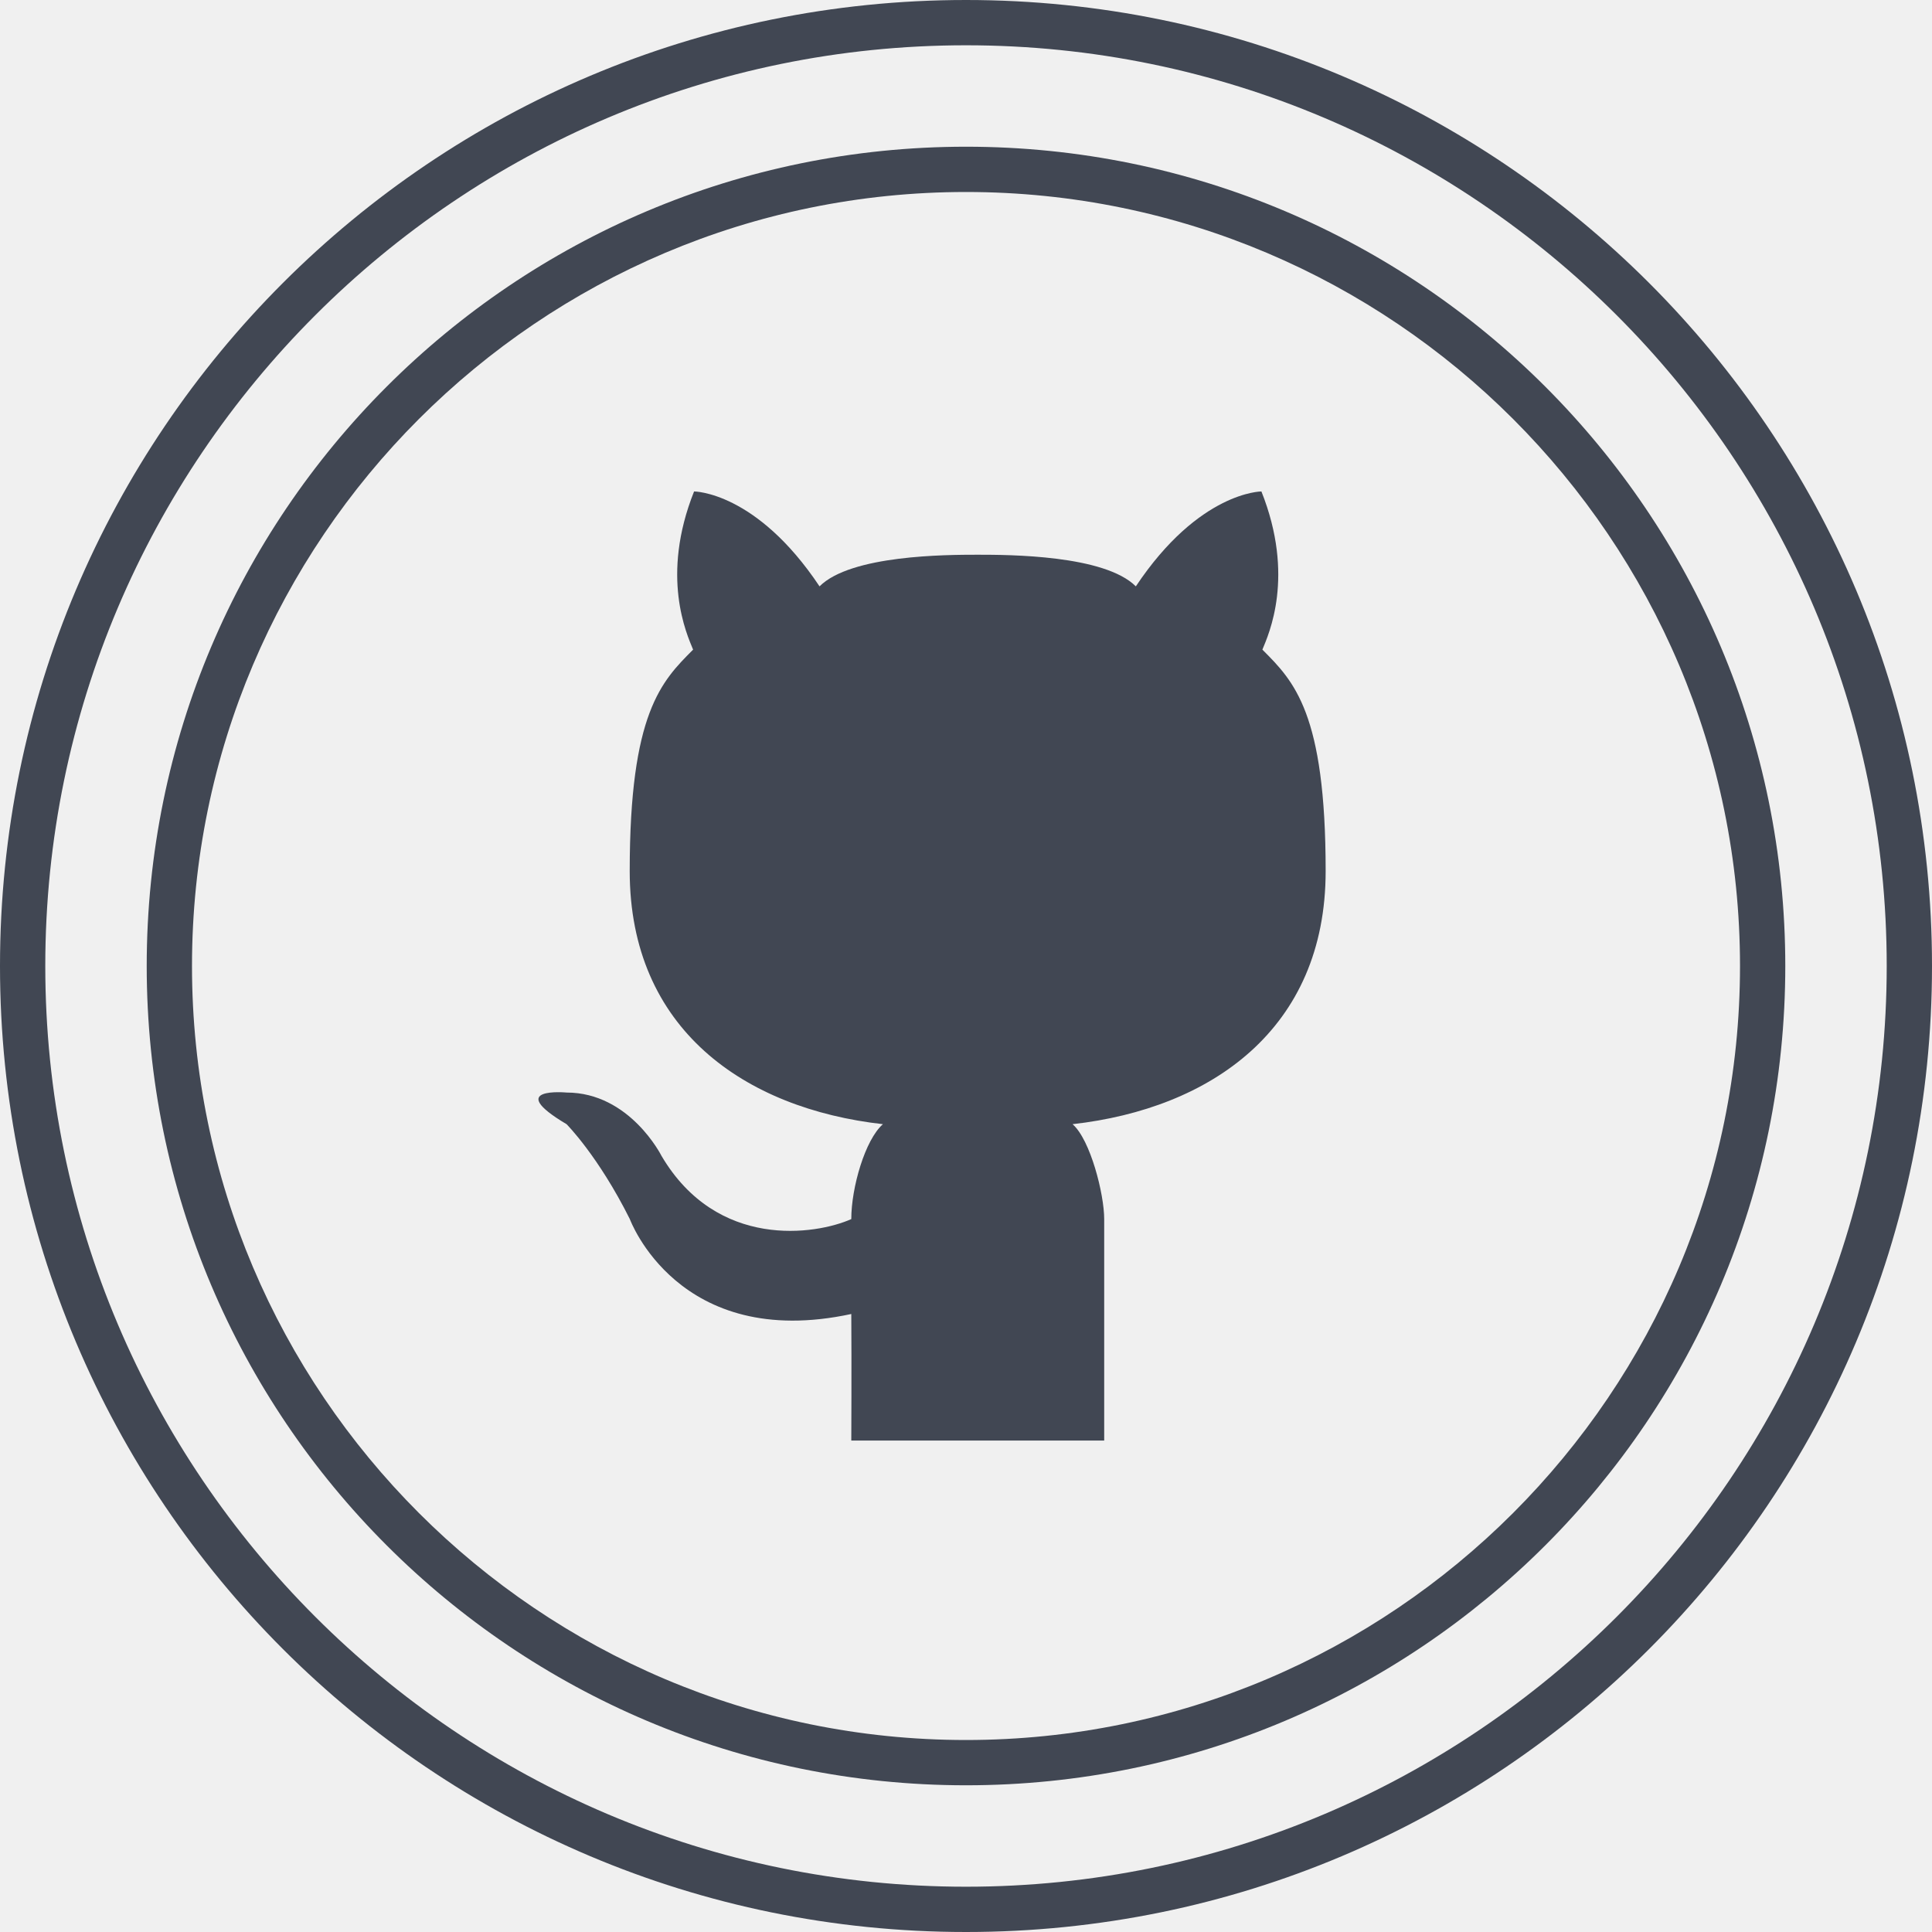
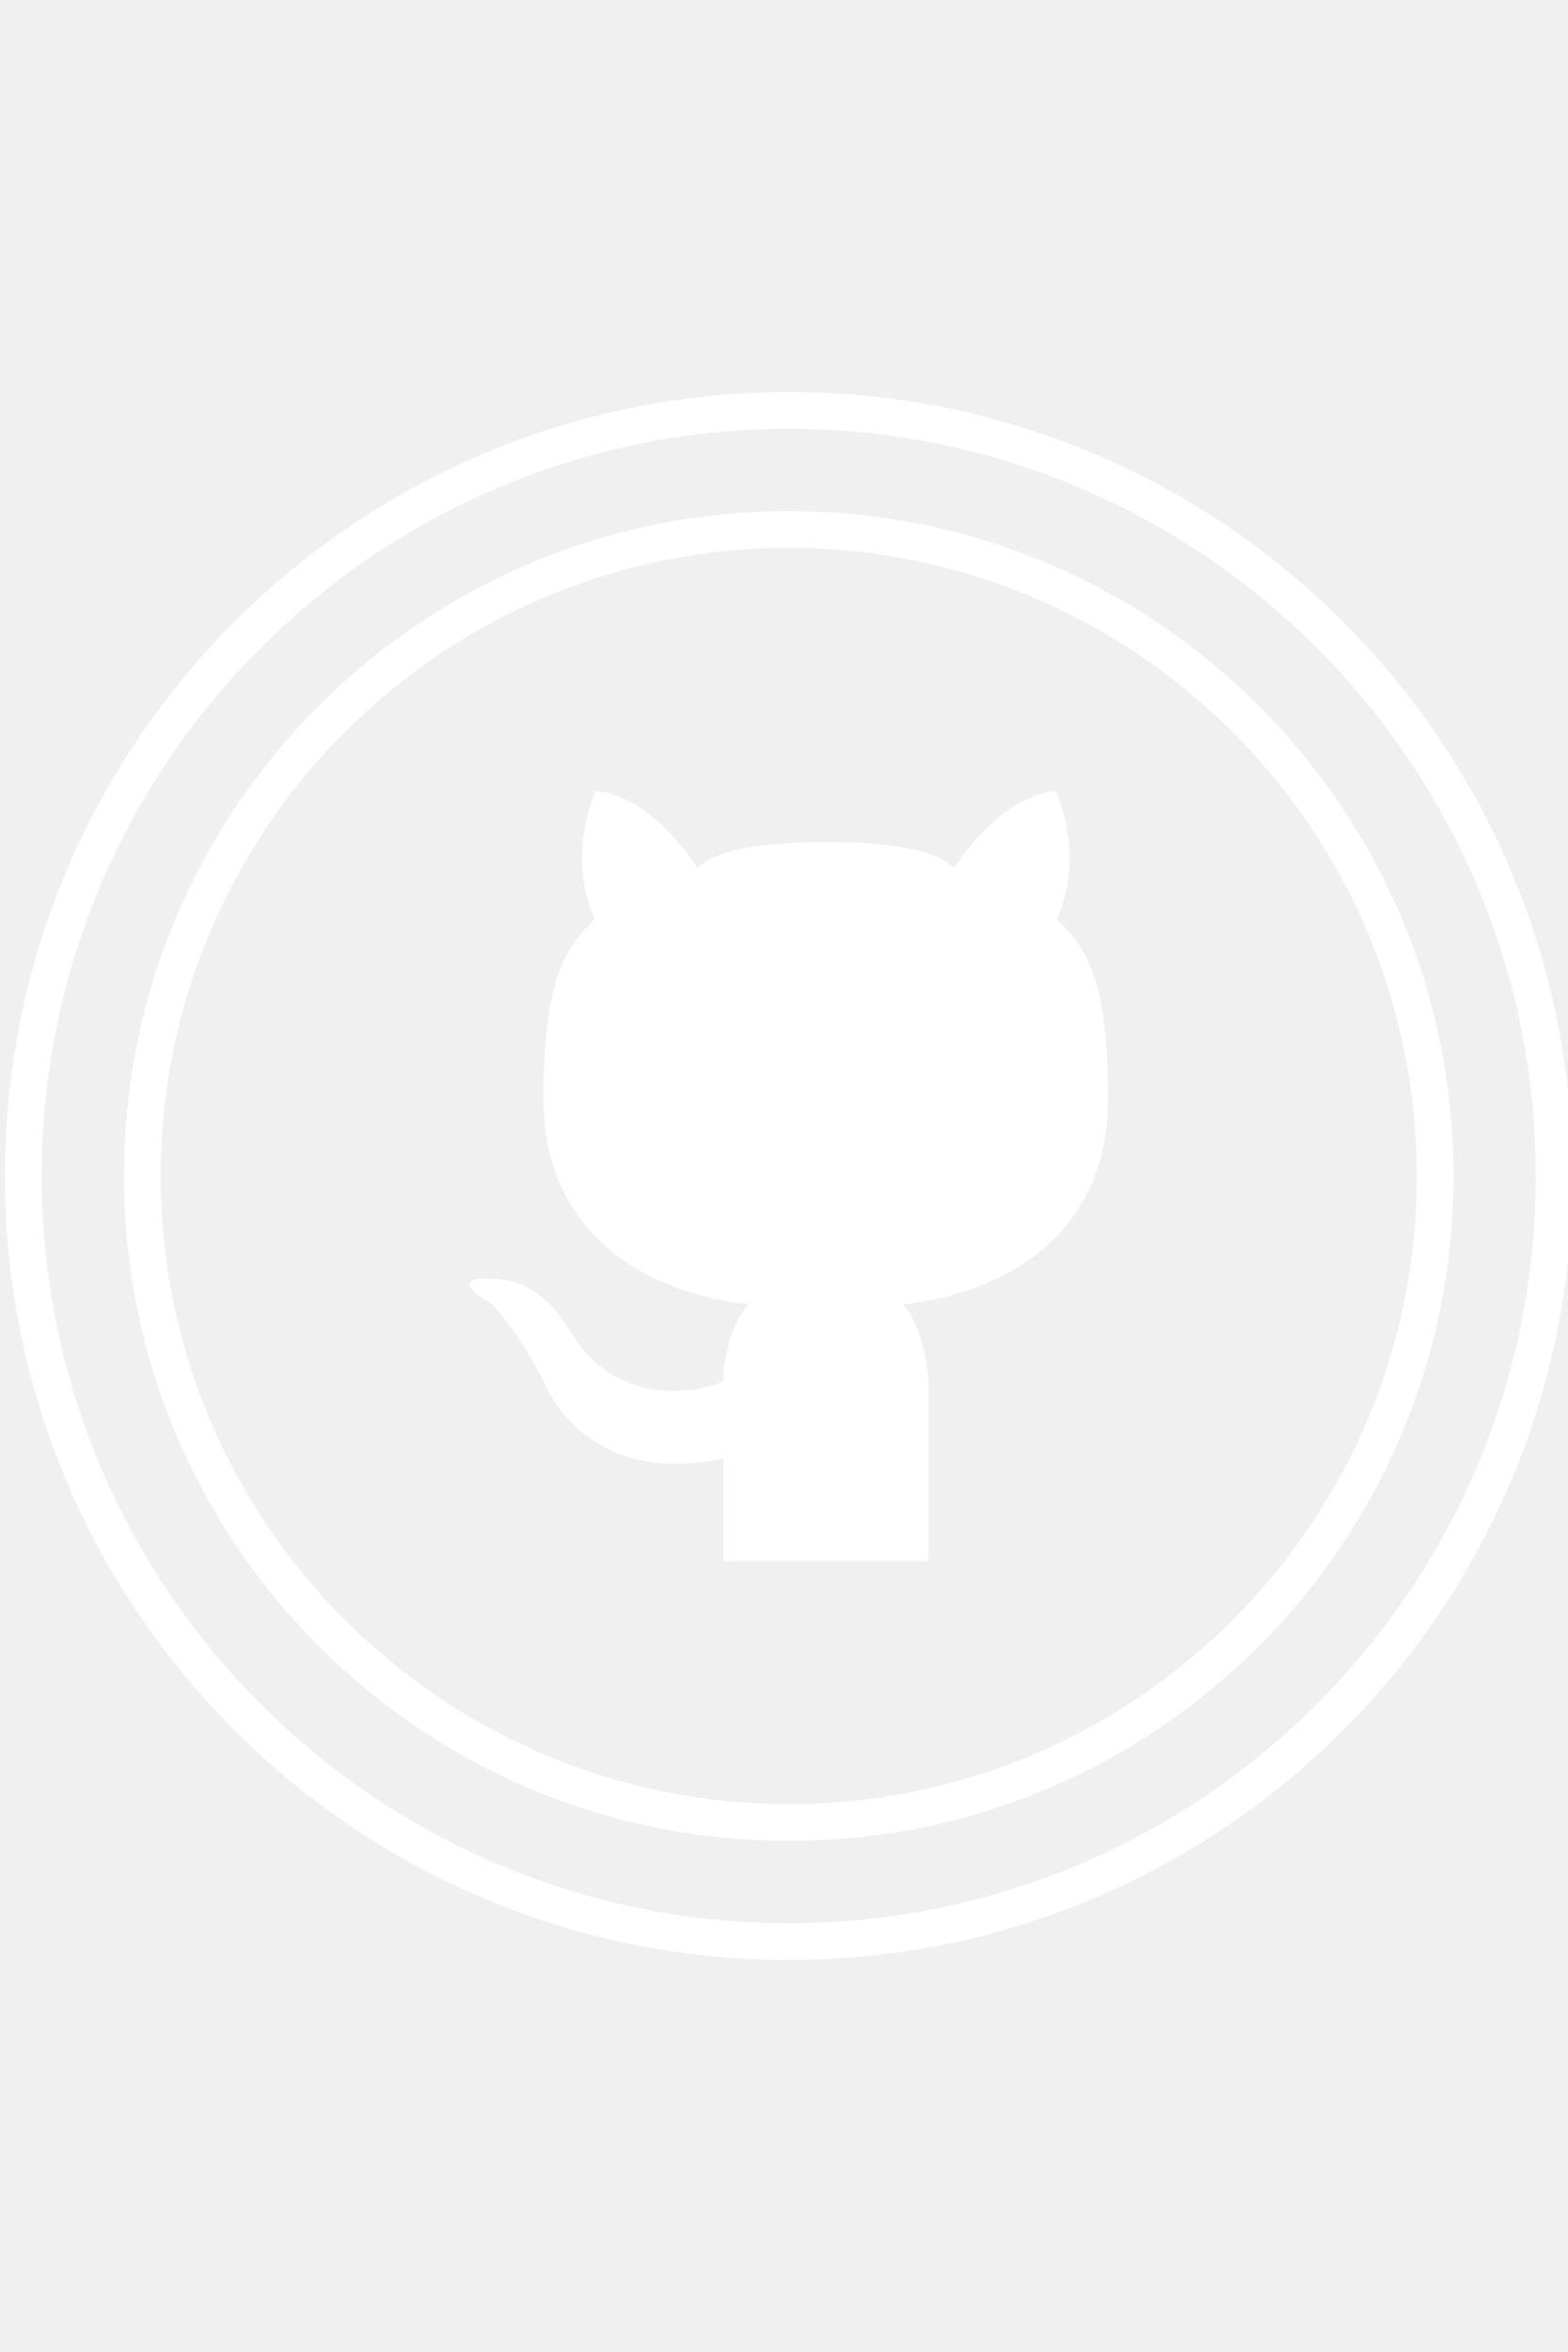
- <svg xmlns="http://www.w3.org/2000/svg" enable-background="new 0 0 32 32" id="Layer_1" version="1.1" viewBox="0 0 32 32" xml:space="preserve">
-   <g id="Layer_4_copy_4">
-     <g>
-       <path d="M16,32c8.837,0,16-7.163,16-16S24.837,0,16,0S0,7.163,0,16S7.163,32,16,32z M16,0.75    c8.409,0,15.25,6.841,15.25,15.25S24.409,31.25,16,31.25S0.75,24.409,0.75,16S7.591,0.75,16,0.75z" fill="#414753" />
-       <path d="M16,29.57c7.495,0,13.57-6.076,13.57-13.57c0-7.495-6.076-13.57-13.57-13.57    C8.505,2.43,2.43,8.505,2.43,16S8.505,29.57,16,29.57z M16,3.18c7.069,0,12.82,5.751,12.82,12.82S23.069,28.82,16,28.82    S3.18,23.069,3.18,16S8.931,3.18,16,3.18z" fill="#414753" />
-       <path d="M9.384,18.62c0,0,0.524,0.524,1.048,1.572c0,0,0.8,2.189,3.668,1.572c0.006,0.853,0,2.096,0,2.096h2.096    h2.093v-3.668c0-0.414-0.229-1.316-0.524-1.572c2.289-0.258,4.192-1.572,4.192-4.192s-0.524-3.144-1.048-3.668    c0.106-0.258,0.544-1.213-0.016-2.62c0,0-1.032,0-2.08,1.572c-0.519-0.519-2.096-0.524-2.619-0.524    c-0.524,0-2.101,0.005-2.62,0.524C12.526,8.14,11.496,8.14,11.496,8.14c-0.561,1.407-0.122,2.362-0.016,2.62    c-0.524,0.524-1.05,1.048-1.05,3.668s1.905,3.934,4.194,4.192c-0.294,0.256-0.524,1.048-0.524,1.572    c-0.588,0.262-2.224,0.513-3.144-1.048c0,0-0.524-1.048-1.572-1.048C9.384,18.096,8.336,17.997,9.384,18.62z" fill="#414753" />
-     </g>
-   </g>
+ <svg xmlns="http://www.w3.org/2000/svg" version="1.1" id="Layer_1" x="0px" y="0px" width="320px" height="480px" viewBox="0 0 320 480" enable-background="new 0 0 320 480" xml:space="preserve">
+   <path fill="#FFFFFF" d="M161,80C72.628,80,1,151.633,1,240c0,88.367,71.628,160,160,160c88.366,0,160-71.633,160-160  C321,151.633,249.366,80,161,80z M161,392.5C76.913,392.5,8.5,324.093,8.5,240S76.913,87.5,161,87.5  c84.093,0,152.5,68.407,152.5,152.5S245.093,392.5,161,392.5z" />
+   <path fill="#FFFFFF" d="M161,104.304c-74.95,0-135.701,60.747-135.701,135.696c0,74.95,60.762,135.696,135.701,135.696  c74.95,0,135.705-60.757,135.705-135.696C296.705,165.051,235.95,104.304,161,104.304z M161,368.196  c-70.69,0-128.201-57.511-128.201-128.196S90.31,111.804,161,111.804c70.686,0,128.205,57.51,128.205,128.196  S231.686,368.196,161,368.196z" />
+   <path fill="#FFFFFF" d="M100.467,266.2c0,0,5.24,5.239,10.479,15.72c0,0,8,21.891,36.681,15.721c0.06,8.529,0,20.959,0,20.959  h20.959h20.93v-36.68c0-4.14-2.29-13.16-5.24-15.72c22.891-2.58,41.92-15.72,41.92-41.92s-5.239-31.44-10.479-36.681  c1.06-2.58,5.439-12.129-0.16-26.199c0,0-10.32,0-20.8,15.72c-5.19-5.19-20.96-5.24-26.19-5.24c-5.239,0-21.009,0.05-26.199,5.24  c-10.48-15.72-20.78-15.72-20.78-15.72c-5.61,14.07-1.22,23.619-0.16,26.199c-5.24,5.24-10.5,10.48-10.5,36.68  c0,26.201,19.05,39.341,41.94,41.921c-2.94,2.56-5.24,10.479-5.24,15.72c-5.88,2.62-22.24,5.13-31.44-10.48  c0,0-5.24-10.479-15.72-10.479C100.467,260.96,89.986,259.971,100.467,266.2z" />
</svg>
